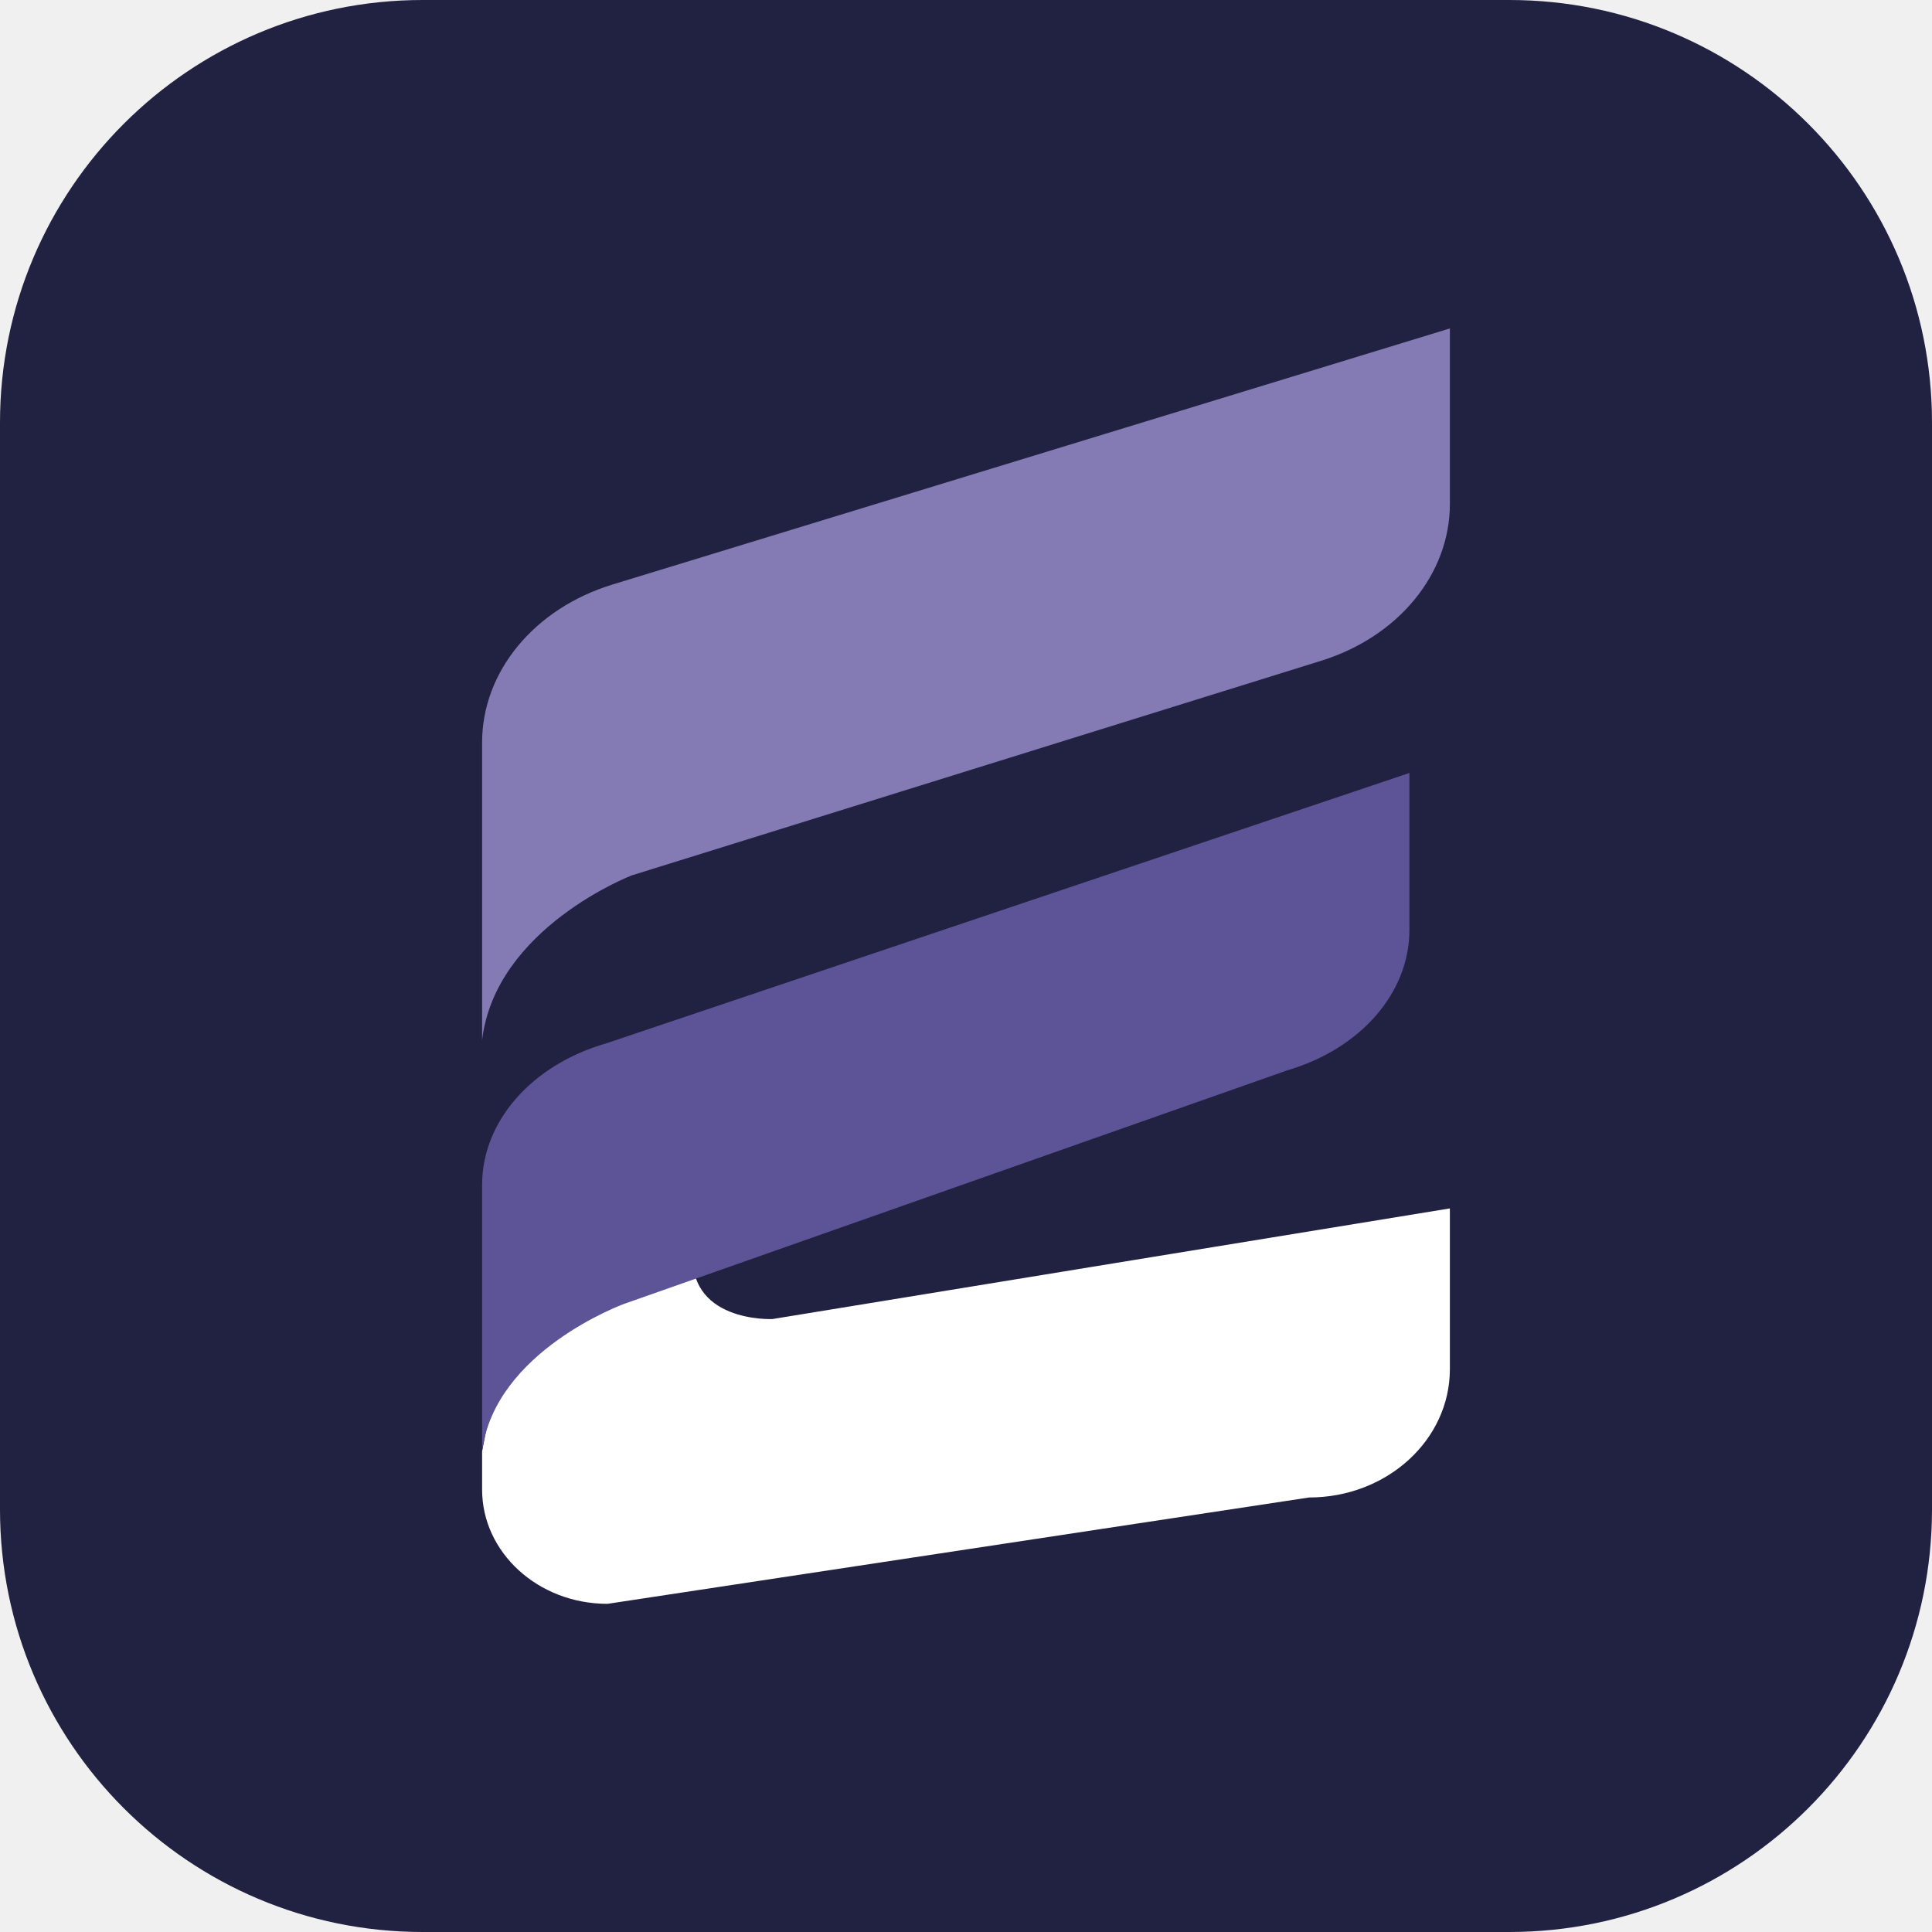
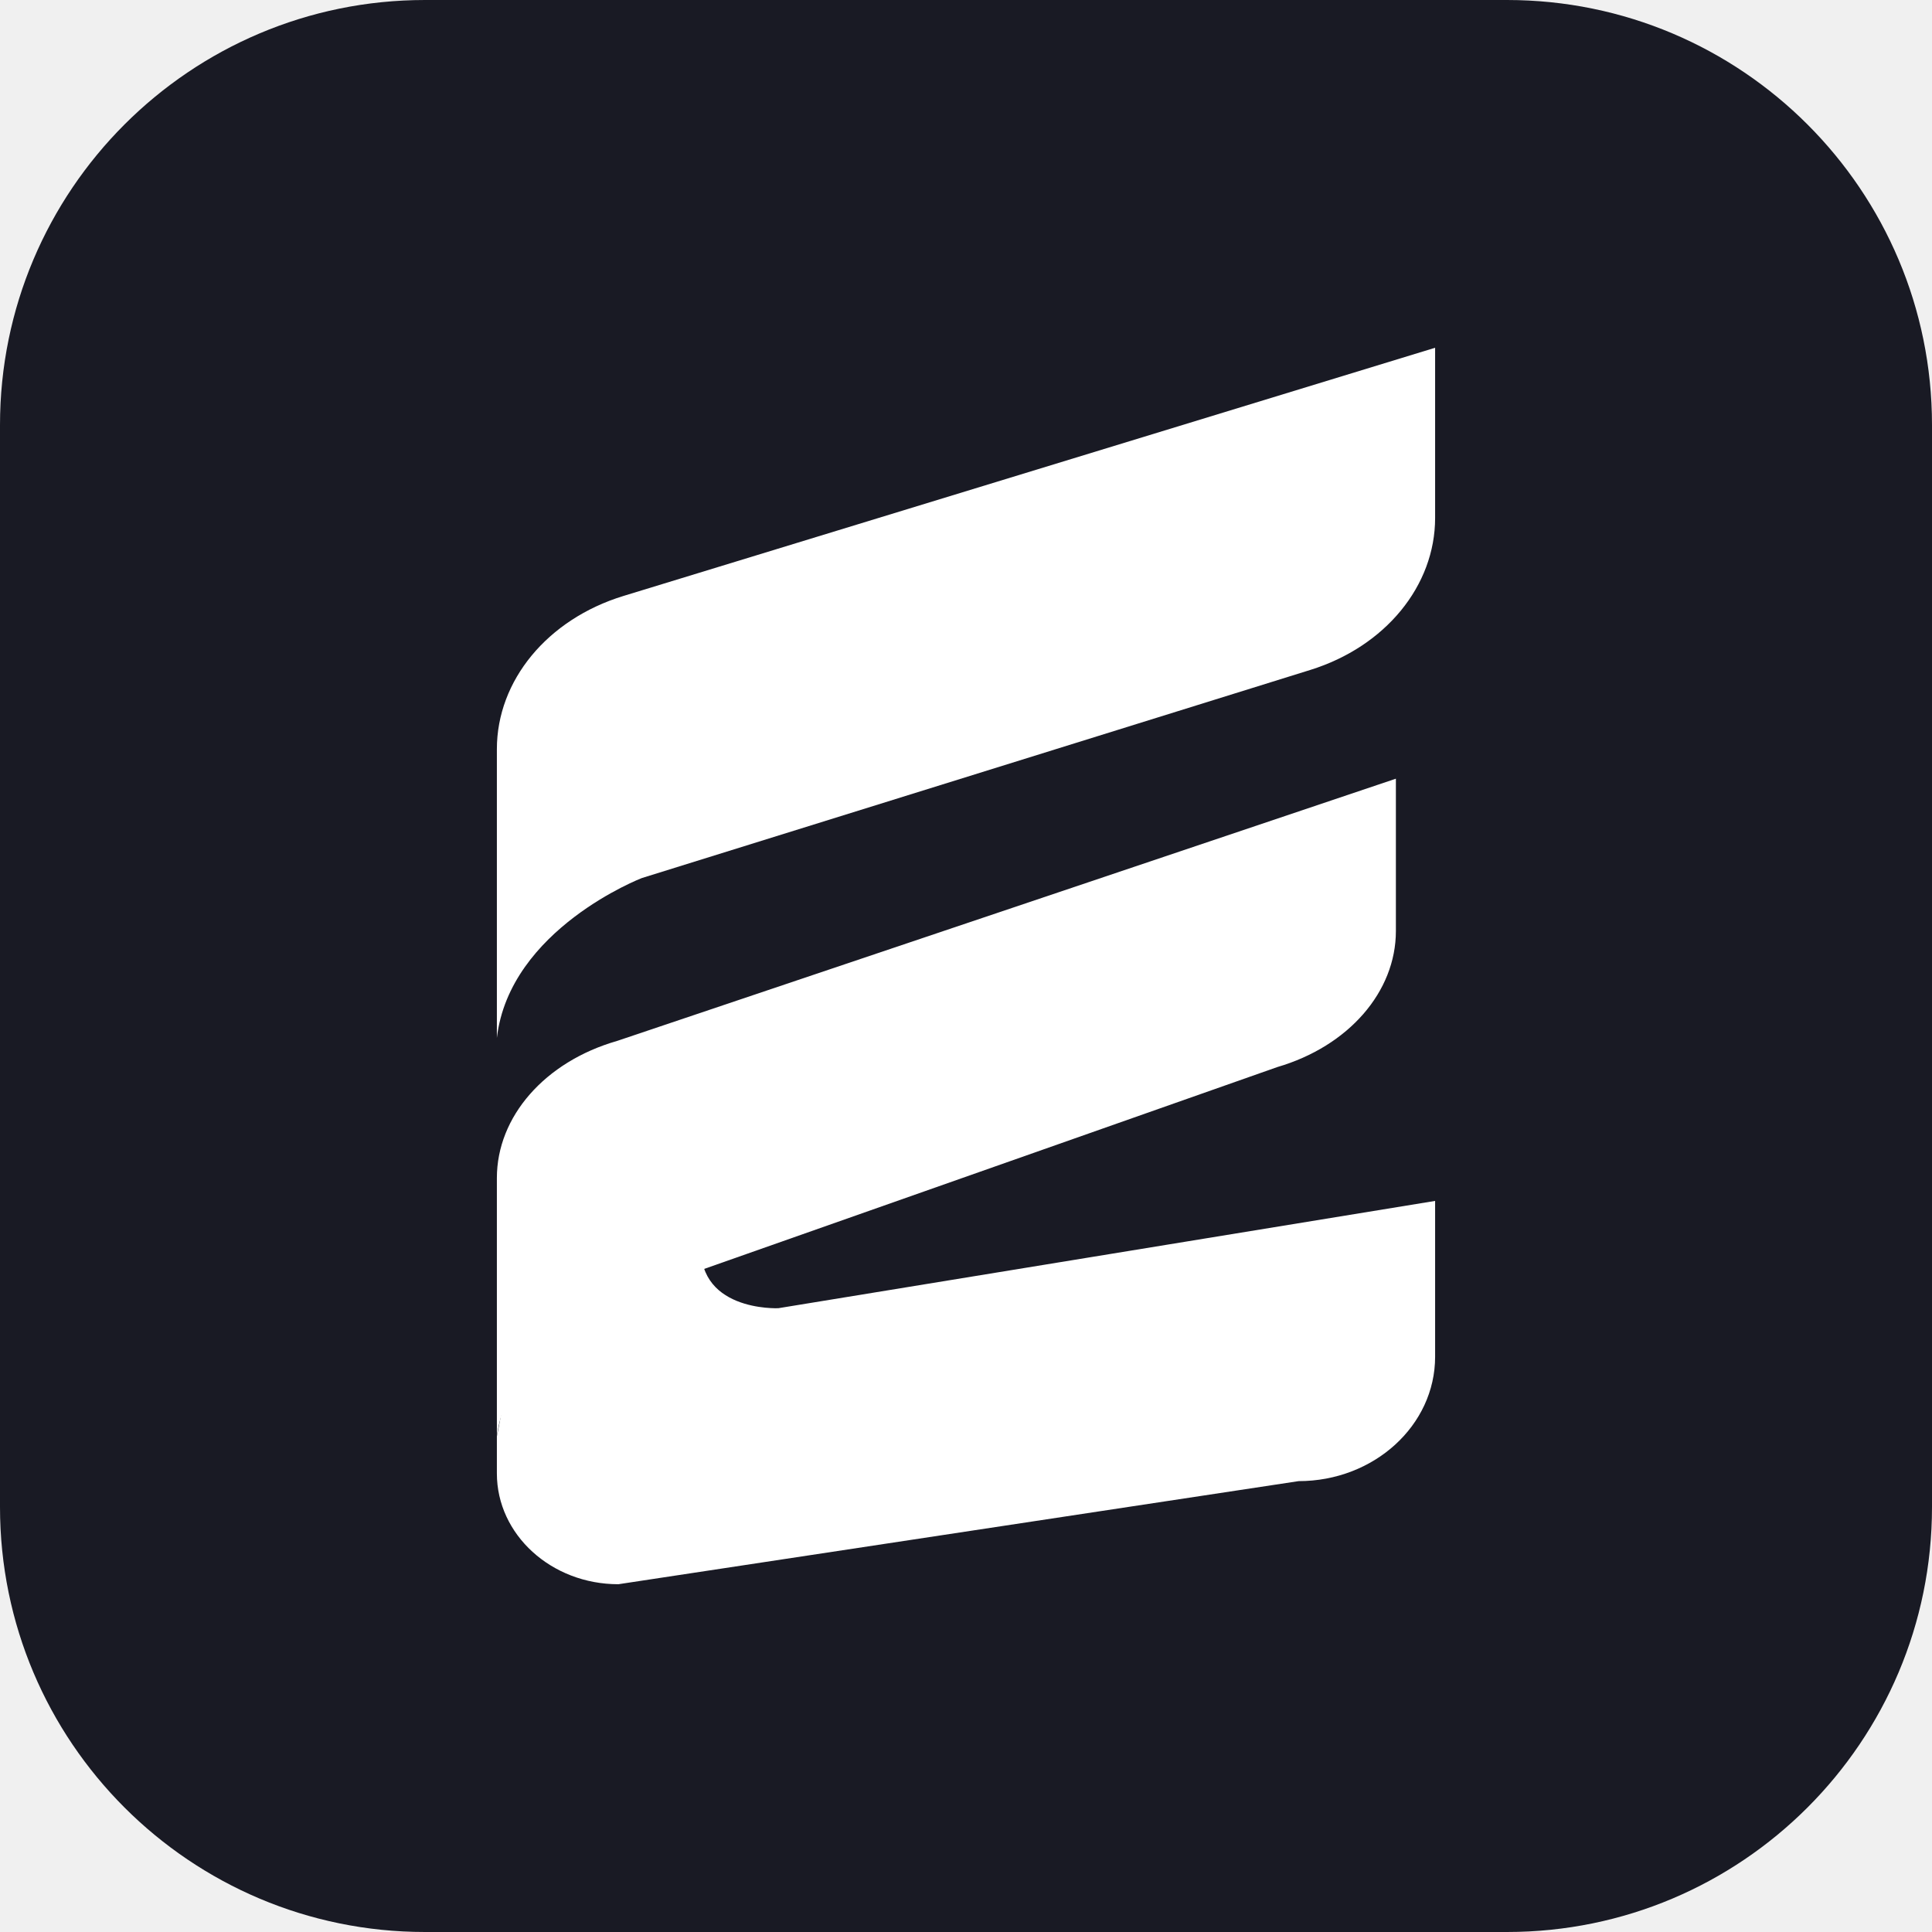
<svg xmlns="http://www.w3.org/2000/svg" viewBox="0 0 64 64" width="64" height="64">
-   <rect width="64" height="64" rx="14" fill="#212142" />
-   <g transform="translate(15.97 10.88) scale(0.1651)">
-     <path fill="#ffffff" d="M25.16 255.9L165.94 234.56C181.54 234.56 194.18 223.03 194.18 208.81L194.18 176.56L58.25 198.76C58.25 198.76 40.6 199.57 42.37 184.28L2 188.3L2 215.01L0 225.32L0 232.96C0 245.63 11.26 255.9 25.16 255.9Z" />
-     <path fill="#847bb4" d="M0 142.82L0 83.07C0 68.86 10.47 56.18 26.17 51.38L194.18 0L194.18 35.21C194.18 49.28 183.86 61.85 168.35 66.68L30.01 109.75C30.01 109.75 2.65 120.27 0 142.82Z" />
-     <path fill="#5d5497" d="M0 225.32L0 171.83C0 159.11 9.95 147.76 24.86 143.46L186.06 89.19L186.06 120.71C186.06 133.3 176.26 144.55 161.52 148.87L28.51 195.71C28.51 195.71 2.52 205.13 0 225.32Z" />
+   <rect width="64" height="64" rx="14.08" fill="#191a24" />
+   <g transform="translate(-1.304 11.520) scale(0.25279)">
+     <path fill="#ffffff" d="M86.19 162.03L175.33 148.52C185.21 148.52 193.22 141.22 193.22 132.22L193.22 111.8L107.15 125.86C107.15 125.86 95.97 126.37 97.09 116.68L71.54 119.23L71.54 136.14L70.27 142.67L70.27 147.51C70.27 155.53 77.4 162.03 86.19 162.03Z" />
+     <path fill="#ffffff" d="M70.27 90.44L70.27 52.6C70.27 43.6 76.9 35.58 86.84 32.53L193.22 0L193.22 22.3C193.22 31.2 186.69 39.16 176.86 42.22L89.27 69.49C89.27 69.49 71.94 76.16 70.27 90.44Z" />
+     <path fill="#ffffff" d="M70.27 142.67L70.27 108.8C70.27 100.75 76.56 93.56 86.01 90.84L188.08 56.47L188.08 76.43C188.08 84.4 181.87 91.53 172.54 94.26L88.32 123.92C88.32 123.92 71.86 129.89 70.27 142.67Z" />
  </g>
</svg>
